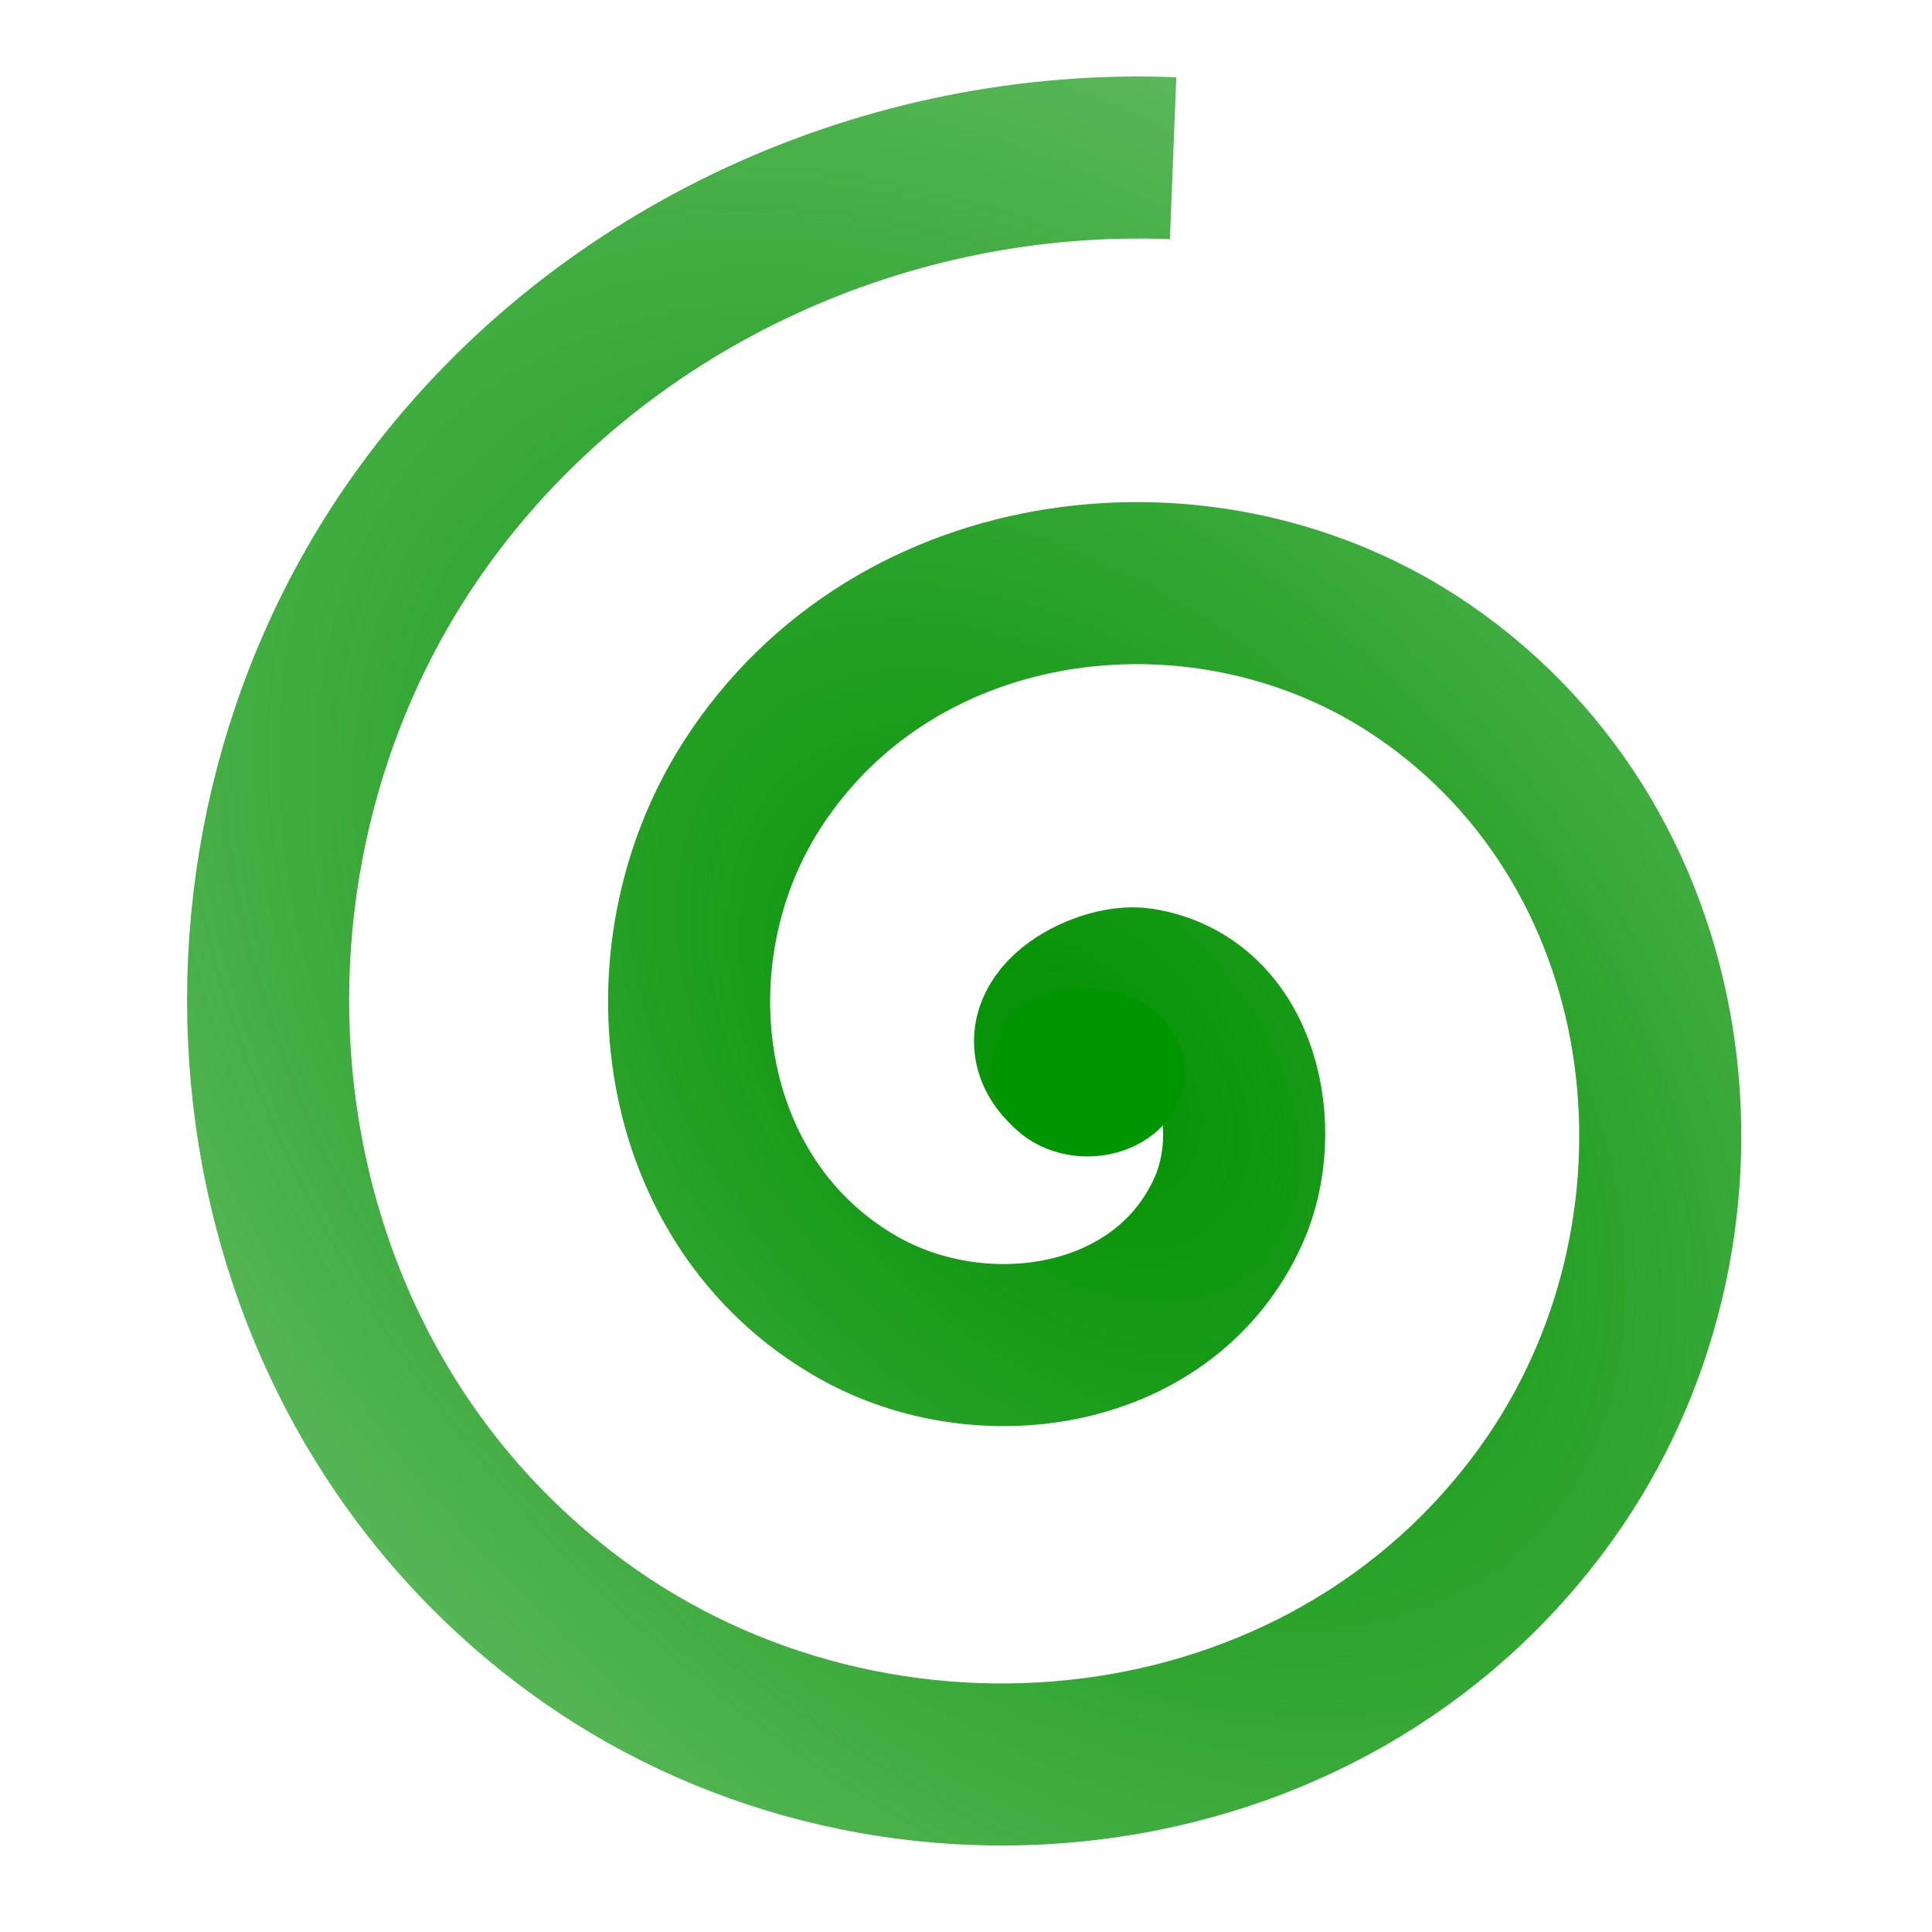
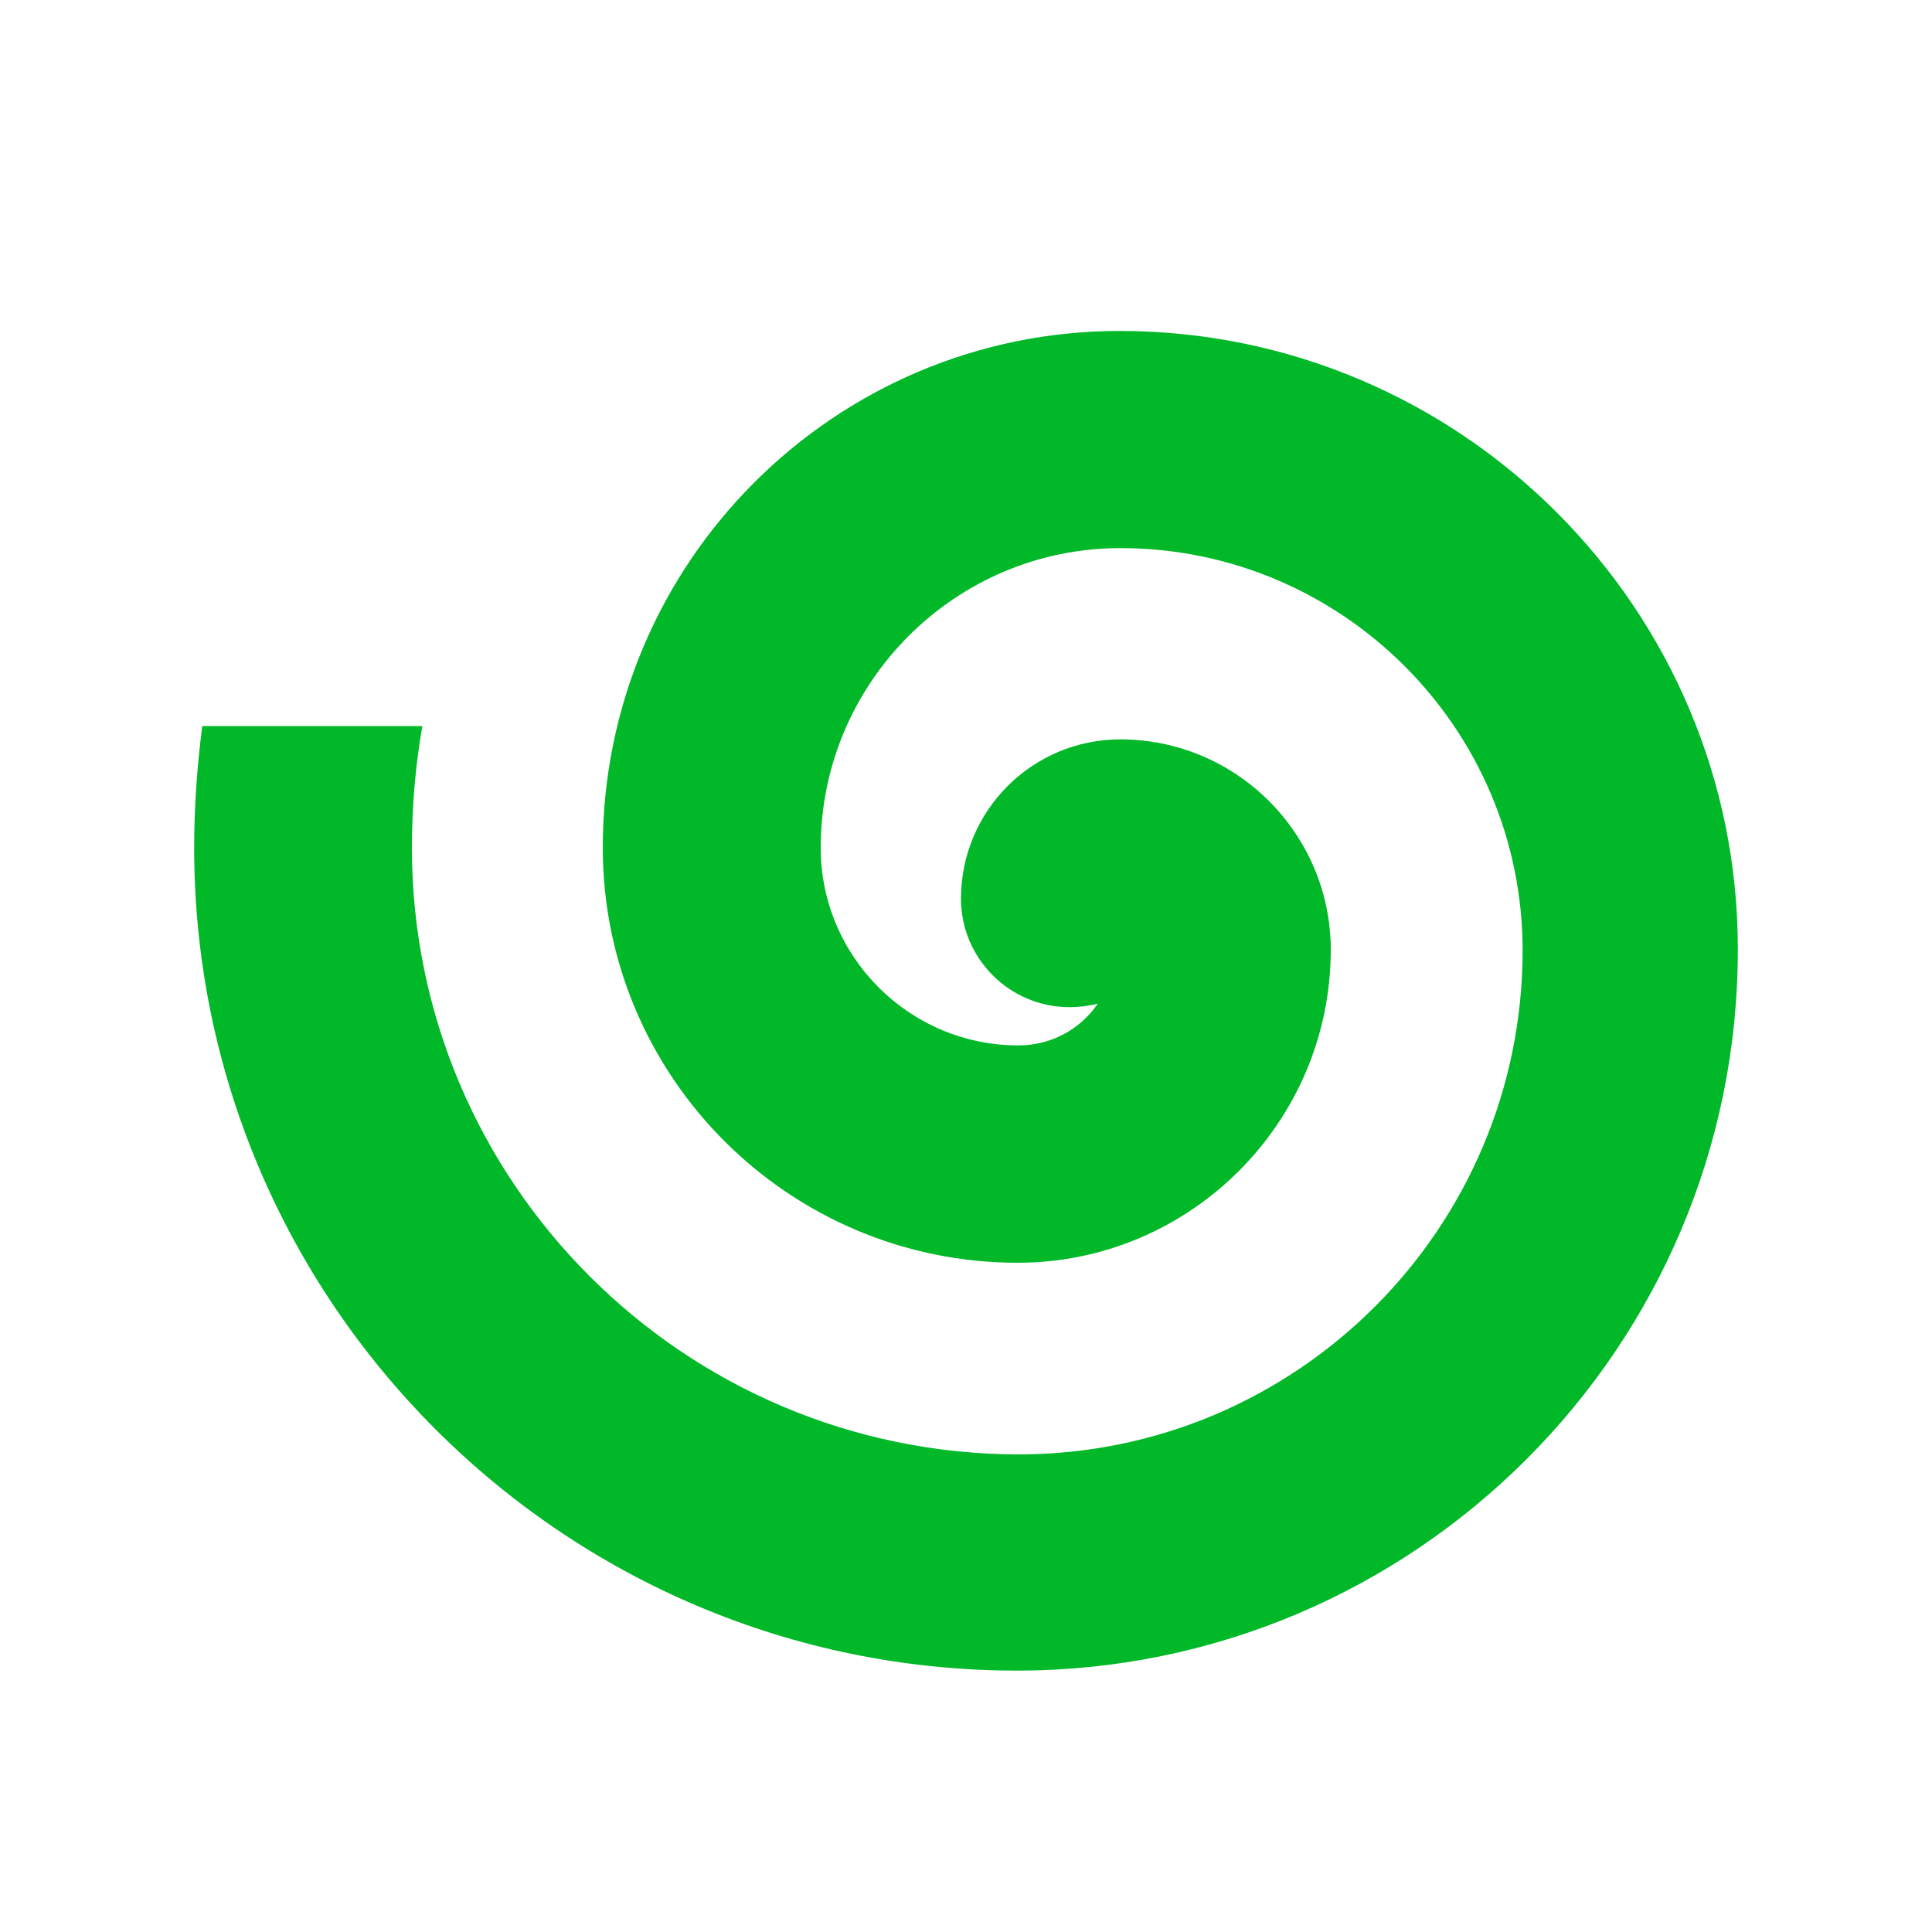
- <svg xmlns="http://www.w3.org/2000/svg" xmlns:xlink="http://www.w3.org/1999/xlink" width="1000" height="1000" viewBox="0 0 264.584 264.583" version="1.1" id="svg8">
-   <defs id="defs2">
-     <linearGradient id="linearGradient927">
-       <stop style="stop-color:#009100;stop-opacity:1;" offset="0" id="stop923" />
-       <stop style="stop-color:#009100;stop-opacity:0;" offset="1" id="stop925" />
-     </linearGradient>
-     <radialGradient xlink:href="#linearGradient927" id="radialGradient929" cx="45.867" cy="282.204" fx="45.867" fy="282.204" r="36.089" gradientTransform="matrix(6.82951,-6.602982,9.954391,10.29589,-2975.928,-2423.945)" gradientUnits="userSpaceOnUse" />
-   </defs>
-   <g id="layer1" transform="translate(0,-32.41626)">
-     <path style="fill:none;fill-opacity:1;fill-rule:evenodd;stroke:url(#radialGradient929);stroke-width:22.193;stroke-miterlimit:4;stroke-dasharray:none;stroke-opacity:1" id="path815" d="m 146.492,178.744 c -6.559,-5.817 4.605,-11.712 9.668,-10.902 13.721,2.194 16.938,19.408 12.136,30.239 -8.59,19.374 -33.691,23.089 -50.809,13.369 C 92.365,197.187 88.079,163.288 102.884,140.071 c 19.733,-30.945 62.7,-35.798 91.95,-15.837 36.807,25.119 42.225,77.27 17.07,112.52 C 181.439,279.447 120.047,285.427 78.813,255.058 30.221,219.27 23.68,148.604 59.276,101.398 82.918,70.044 121.565,52.546 160.653,54.083" />
-     <ellipse style="opacity:1;fill:#009600;fill-opacity:1;fill-rule:nonzero;stroke:none;stroke-width:43.723;stroke-miterlimit:4;stroke-dasharray:none;stroke-dashoffset:0;stroke-opacity:1" id="path865" cx="148.933" cy="179.273" rx="13.308" ry="11.51" />
-   </g>
+ <svg xmlns="http://www.w3.org/2000/svg" version="1.1" id="svg8" x="0px" y="0px" viewBox="0 0 1000 1000" style="enable-background:new 0 0 1000 1000;" xml:space="preserve">
+   <style type="text/css">
+ 	.st0{fill:#00B828;}
+ </style>
+   <defs>
+ 	
+ 		</defs>
+   <path class="st0" d="M579.5,171.3c-147.6,0-267.5,120-267.5,267.5c0,118.5,96.3,214.8,214.8,214.8c89.1,0,162-72.6,162-162  c0-60-48.9-108.9-108.9-108.9c-45.6,0-82.5,36.9-82.5,82.5c0,30.9,25.2,56.1,56.1,56.1c5.1,0,9.9-0.6,14.7-1.8  c-9,13.2-24,21.6-41.1,21.6c-56.4,0-102.3-45.9-102.3-102.3c0-85.5,69.6-155.1,155.1-155.1c114.6,0,208.2,93.3,208.2,208.2  c0,144-117,260.9-260.9,260.9c-173.4-0.3-314-141-314-314c0-21.3,1.8-42.3,5.4-63H104.7c-2.7,20.7-4.2,42-4.2,63  c0,234.8,191.1,425.9,425.9,425.9c205.8,0,373.1-167.4,373.1-373.1C899.8,315.2,756.1,171.3,579.5,171.3" />
</svg>
